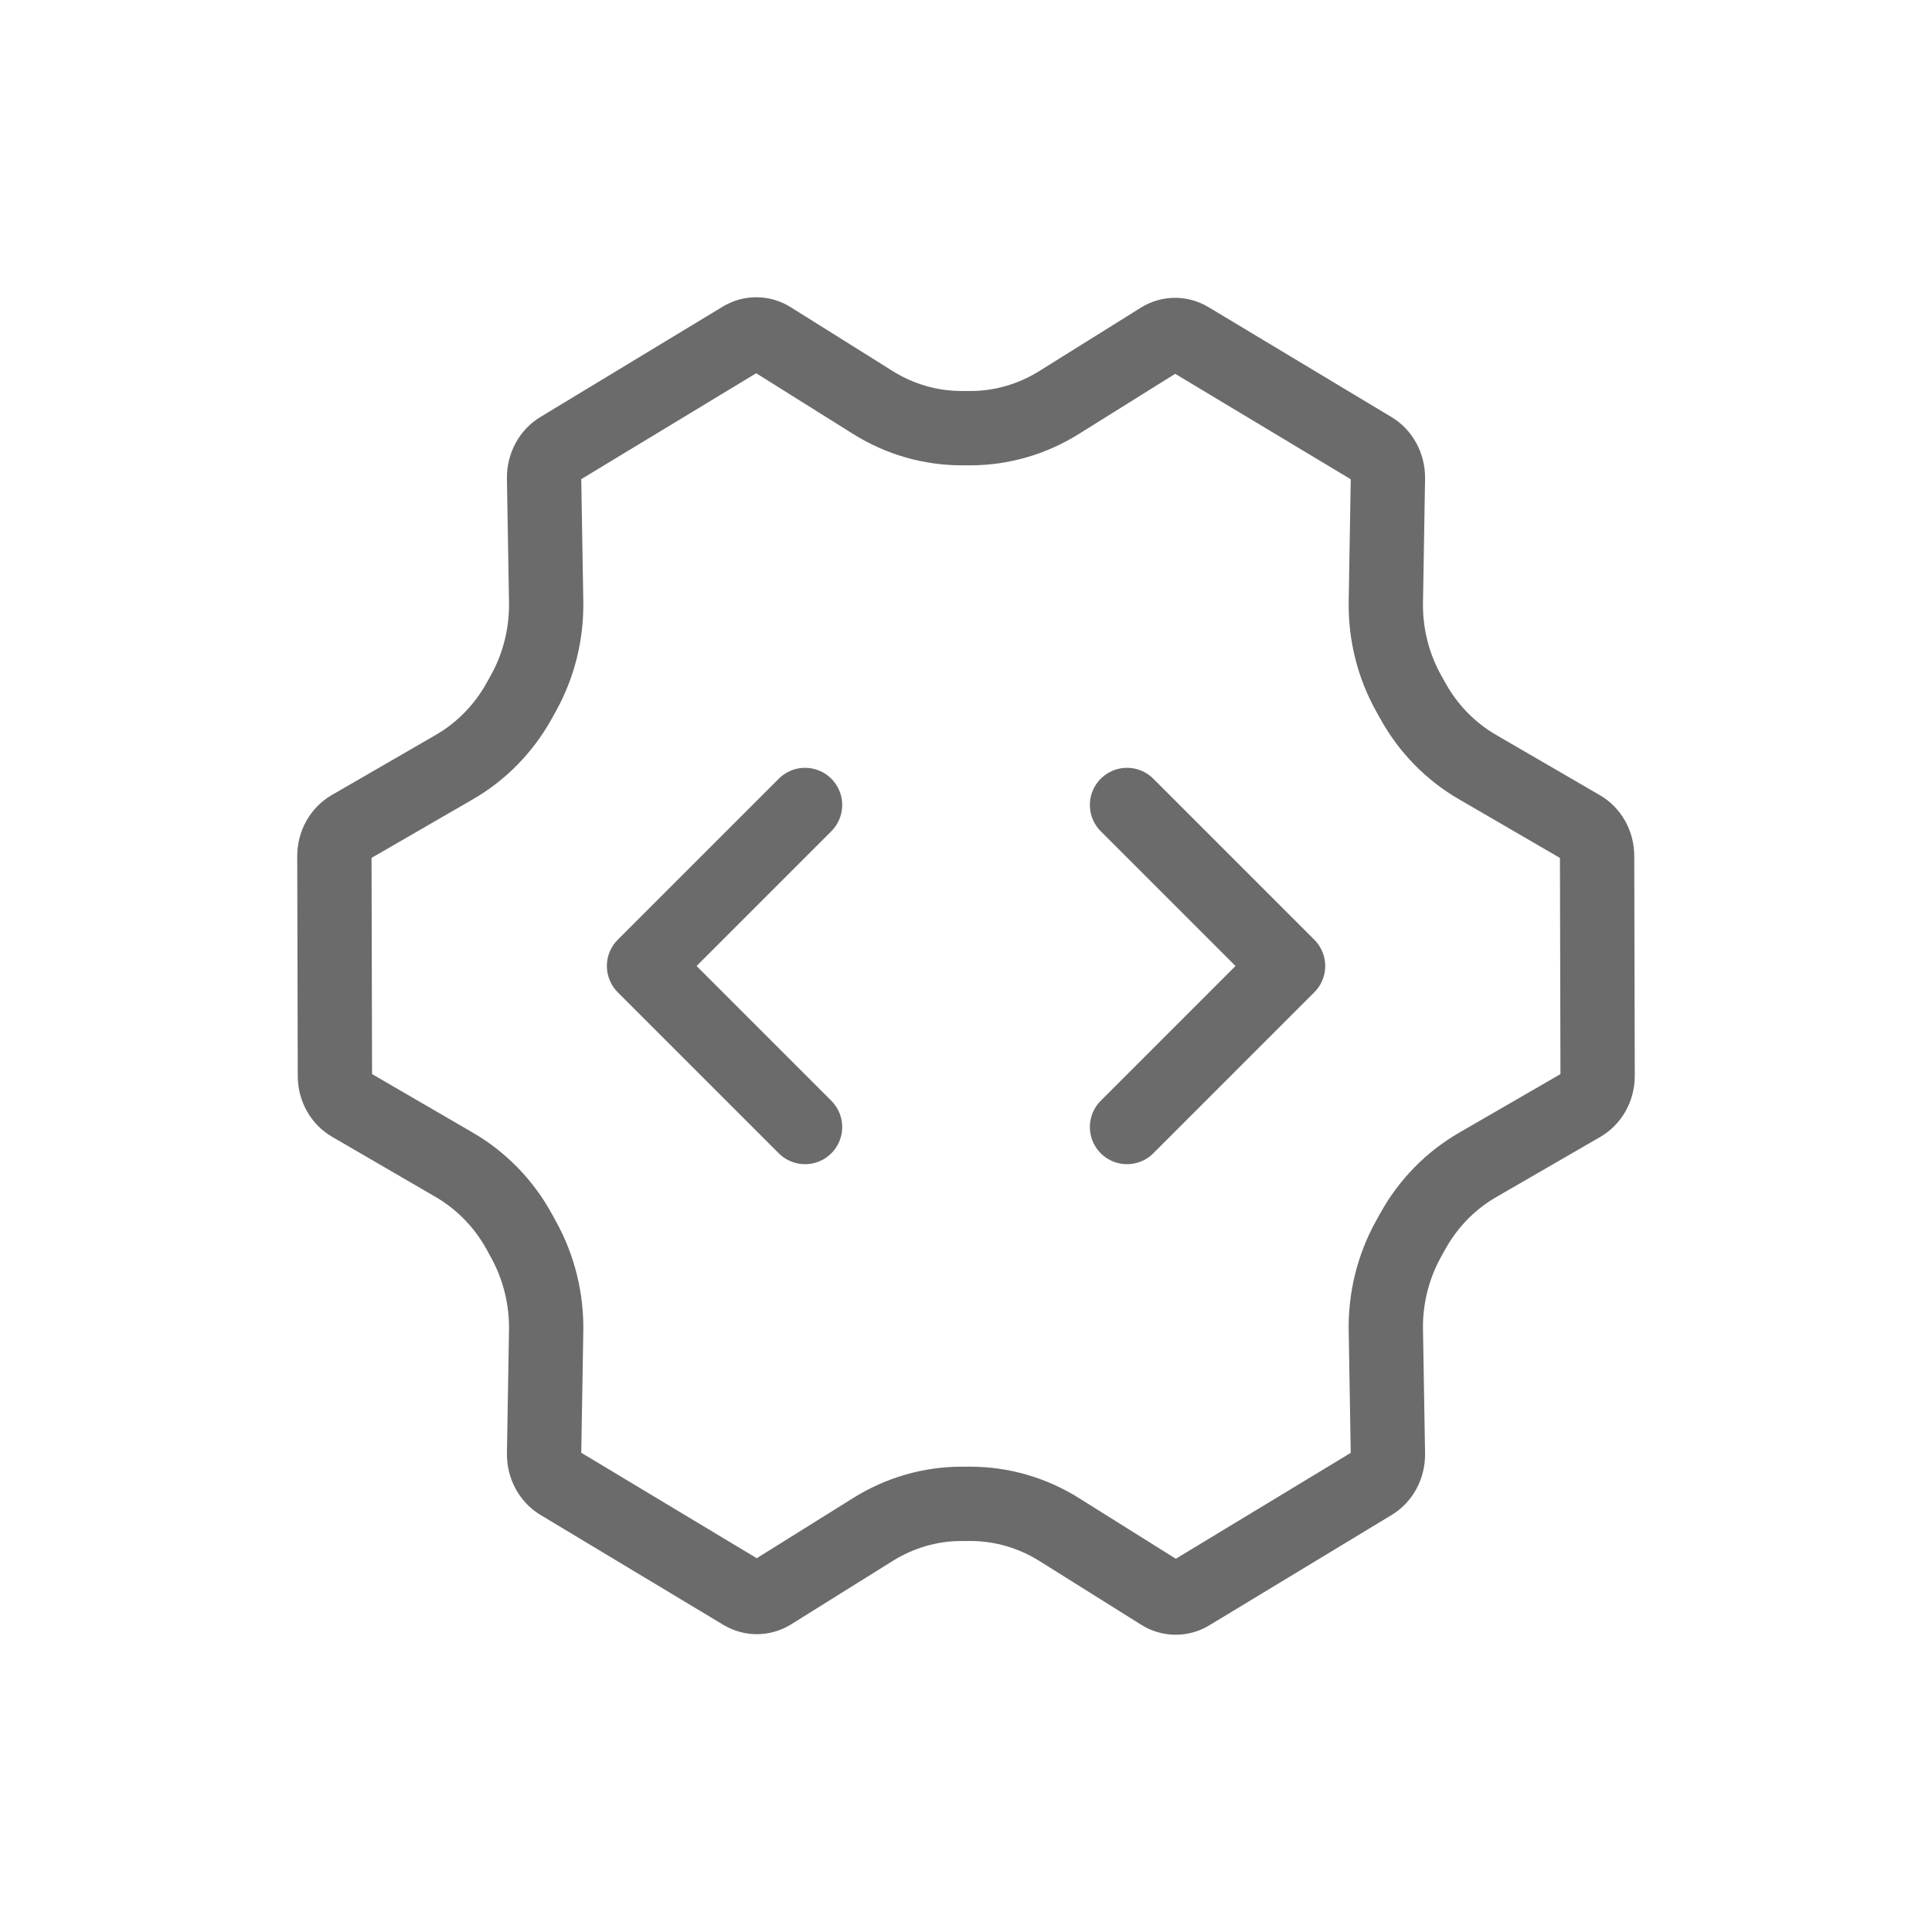
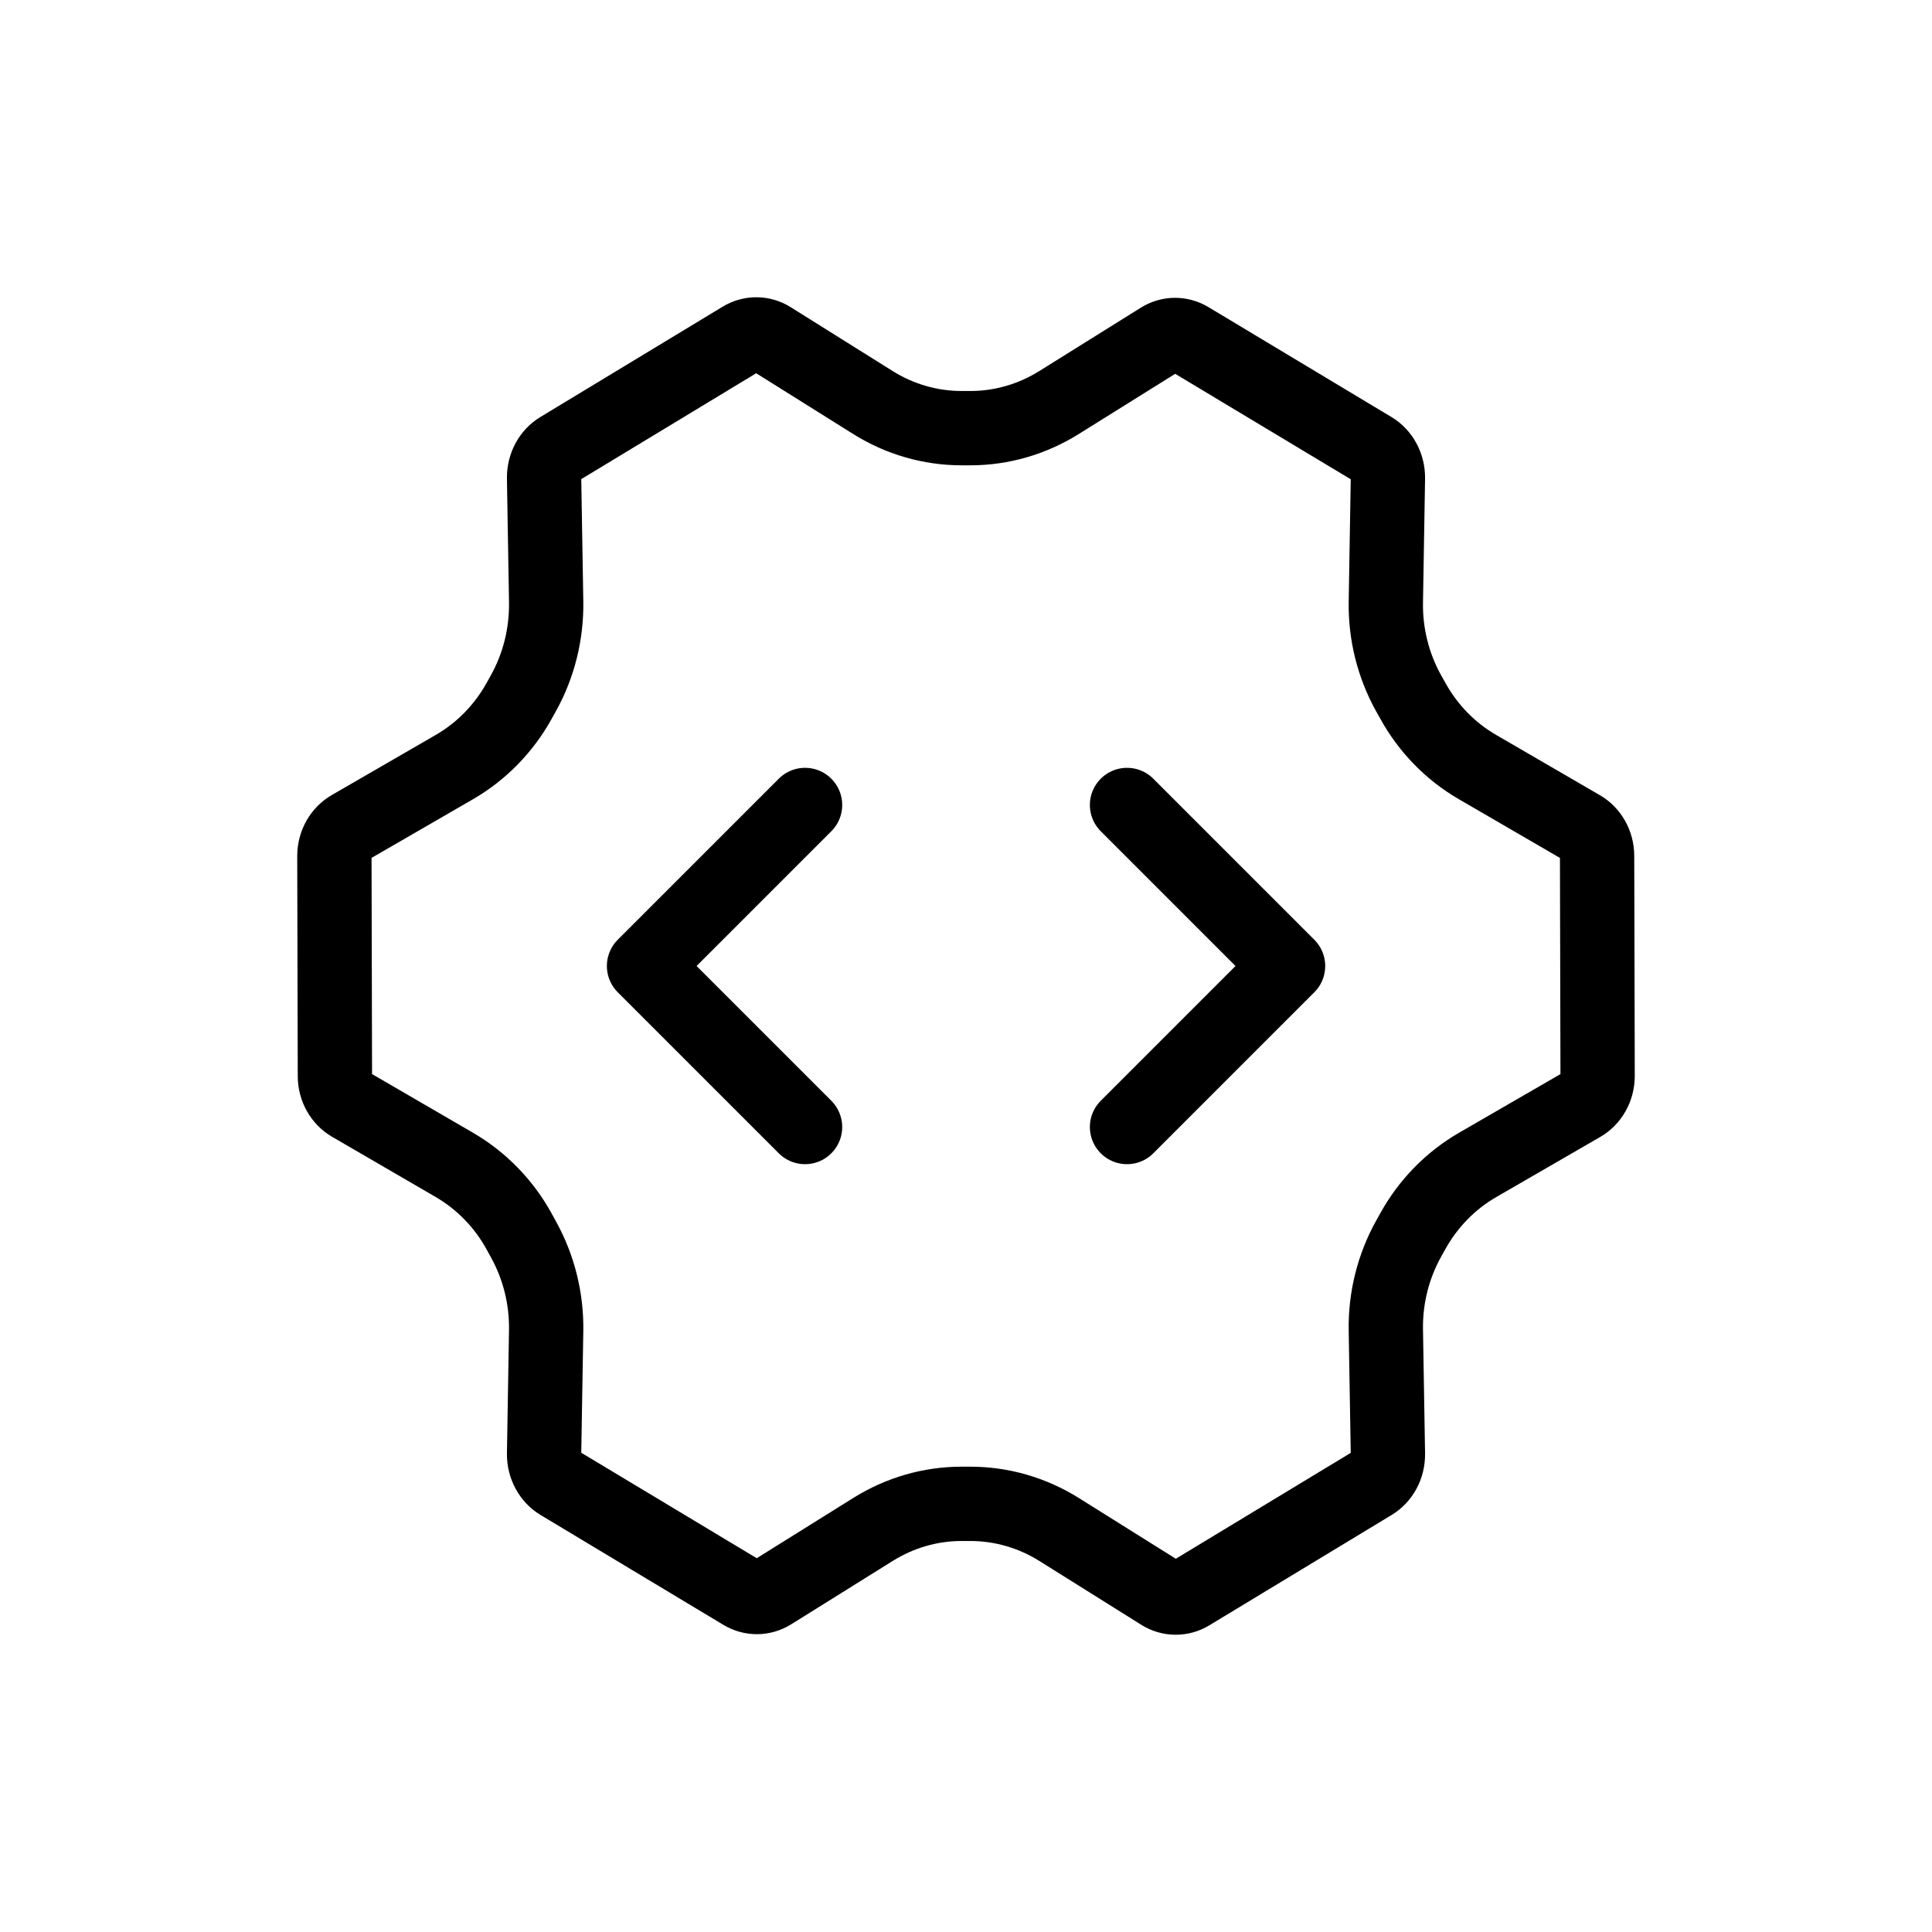
<svg xmlns="http://www.w3.org/2000/svg" width="26" height="26" viewBox="0 0 26 26" fill="none">
-   <path d="M9.984 4.555C10.106 4.481 10.255 4.482 10.376 4.558L11.749 5.418C12.107 5.642 12.52 5.762 12.941 5.762H13.06C13.48 5.762 13.891 5.642 14.249 5.419L15.617 4.565C15.738 4.49 15.884 4.489 16.006 4.562L18.47 6.042C18.595 6.117 18.68 6.265 18.678 6.435L18.65 8.104C18.643 8.53 18.748 8.953 18.954 9.325L19.014 9.432C19.219 9.803 19.519 10.112 19.884 10.323L21.28 11.134C21.405 11.206 21.493 11.351 21.493 11.52L21.5 14.479C21.5 14.649 21.412 14.794 21.286 14.867L19.887 15.676C19.521 15.887 19.219 16.197 19.013 16.569L18.954 16.675C18.748 17.047 18.643 17.47 18.65 17.896L18.678 19.567C18.68 19.737 18.595 19.884 18.471 19.959L16.016 21.445C15.894 21.519 15.745 21.518 15.624 21.442L14.251 20.582C13.893 20.358 13.48 20.238 13.059 20.238H12.94C12.52 20.238 12.109 20.358 11.751 20.581L10.383 21.435C10.262 21.51 10.116 21.511 9.994 21.439L7.53 19.958C7.406 19.883 7.32 19.735 7.322 19.565L7.35 17.901C7.356 17.478 7.253 17.059 7.05 16.689L6.987 16.574C6.782 16.2 6.479 15.888 6.112 15.675L4.72 14.866C4.595 14.794 4.507 14.649 4.507 14.48L4.5 11.521C4.5 11.351 4.588 11.206 4.714 11.133L6.113 10.324C6.479 10.113 6.781 9.803 6.987 9.431L7.046 9.325C7.252 8.953 7.356 8.53 7.35 8.104L7.322 6.433C7.32 6.263 7.405 6.116 7.529 6.041L9.984 4.555Z" stroke="#6B6B6B" stroke-linecap="round" stroke-linejoin="round" />
-   <path d="M15.167 10.833L17.334 13L15.167 15.167" stroke="#6B6B6B" stroke-linecap="round" stroke-linejoin="round" />
-   <path d="M10.834 15.167L8.667 13L10.834 10.833" stroke="#6B6B6B" stroke-linecap="round" stroke-linejoin="round" />
+   <path d="M9.984 4.555C10.106 4.481 10.255 4.482 10.376 4.558L11.749 5.418C12.107 5.642 12.52 5.762 12.941 5.762H13.06C13.48 5.762 13.891 5.642 14.249 5.419L15.617 4.565C15.738 4.49 15.884 4.489 16.006 4.562L18.47 6.042C18.595 6.117 18.68 6.265 18.678 6.435L18.65 8.104C18.643 8.53 18.748 8.953 18.954 9.325L19.014 9.432C19.219 9.803 19.519 10.112 19.884 10.323L21.28 11.134C21.405 11.206 21.493 11.351 21.493 11.52L21.5 14.479C21.5 14.649 21.412 14.794 21.286 14.867L19.887 15.676C19.521 15.887 19.219 16.197 19.013 16.569L18.954 16.675C18.748 17.047 18.643 17.47 18.65 17.896L18.678 19.567C18.68 19.737 18.595 19.884 18.471 19.959L16.016 21.445C15.894 21.519 15.745 21.518 15.624 21.442L14.251 20.582C13.893 20.358 13.48 20.238 13.059 20.238H12.94C12.52 20.238 12.109 20.358 11.751 20.581L10.383 21.435C10.262 21.51 10.116 21.511 9.994 21.439L7.53 19.958C7.406 19.883 7.32 19.735 7.322 19.565L7.35 17.901C7.356 17.478 7.253 17.059 7.05 16.689L6.987 16.574C6.782 16.2 6.479 15.888 6.112 15.675L4.72 14.866C4.595 14.794 4.507 14.649 4.507 14.48L4.5 11.521C4.5 11.351 4.588 11.206 4.714 11.133L6.113 10.324C6.479 10.113 6.781 9.803 6.987 9.431L7.046 9.325C7.252 8.953 7.356 8.53 7.35 8.104L7.322 6.433C7.32 6.263 7.405 6.116 7.529 6.041L9.984 4.555Z" stroke="currentColor" stroke-linecap="round" stroke-linejoin="round" />
+   <path d="M15.167 10.833L17.334 13L15.167 15.167" stroke="currentColor" stroke-linecap="round" stroke-linejoin="round" />
+   <path d="M10.834 15.167L8.667 13L10.834 10.833" stroke="currentColor" stroke-linecap="round" stroke-linejoin="round" />
</svg>
